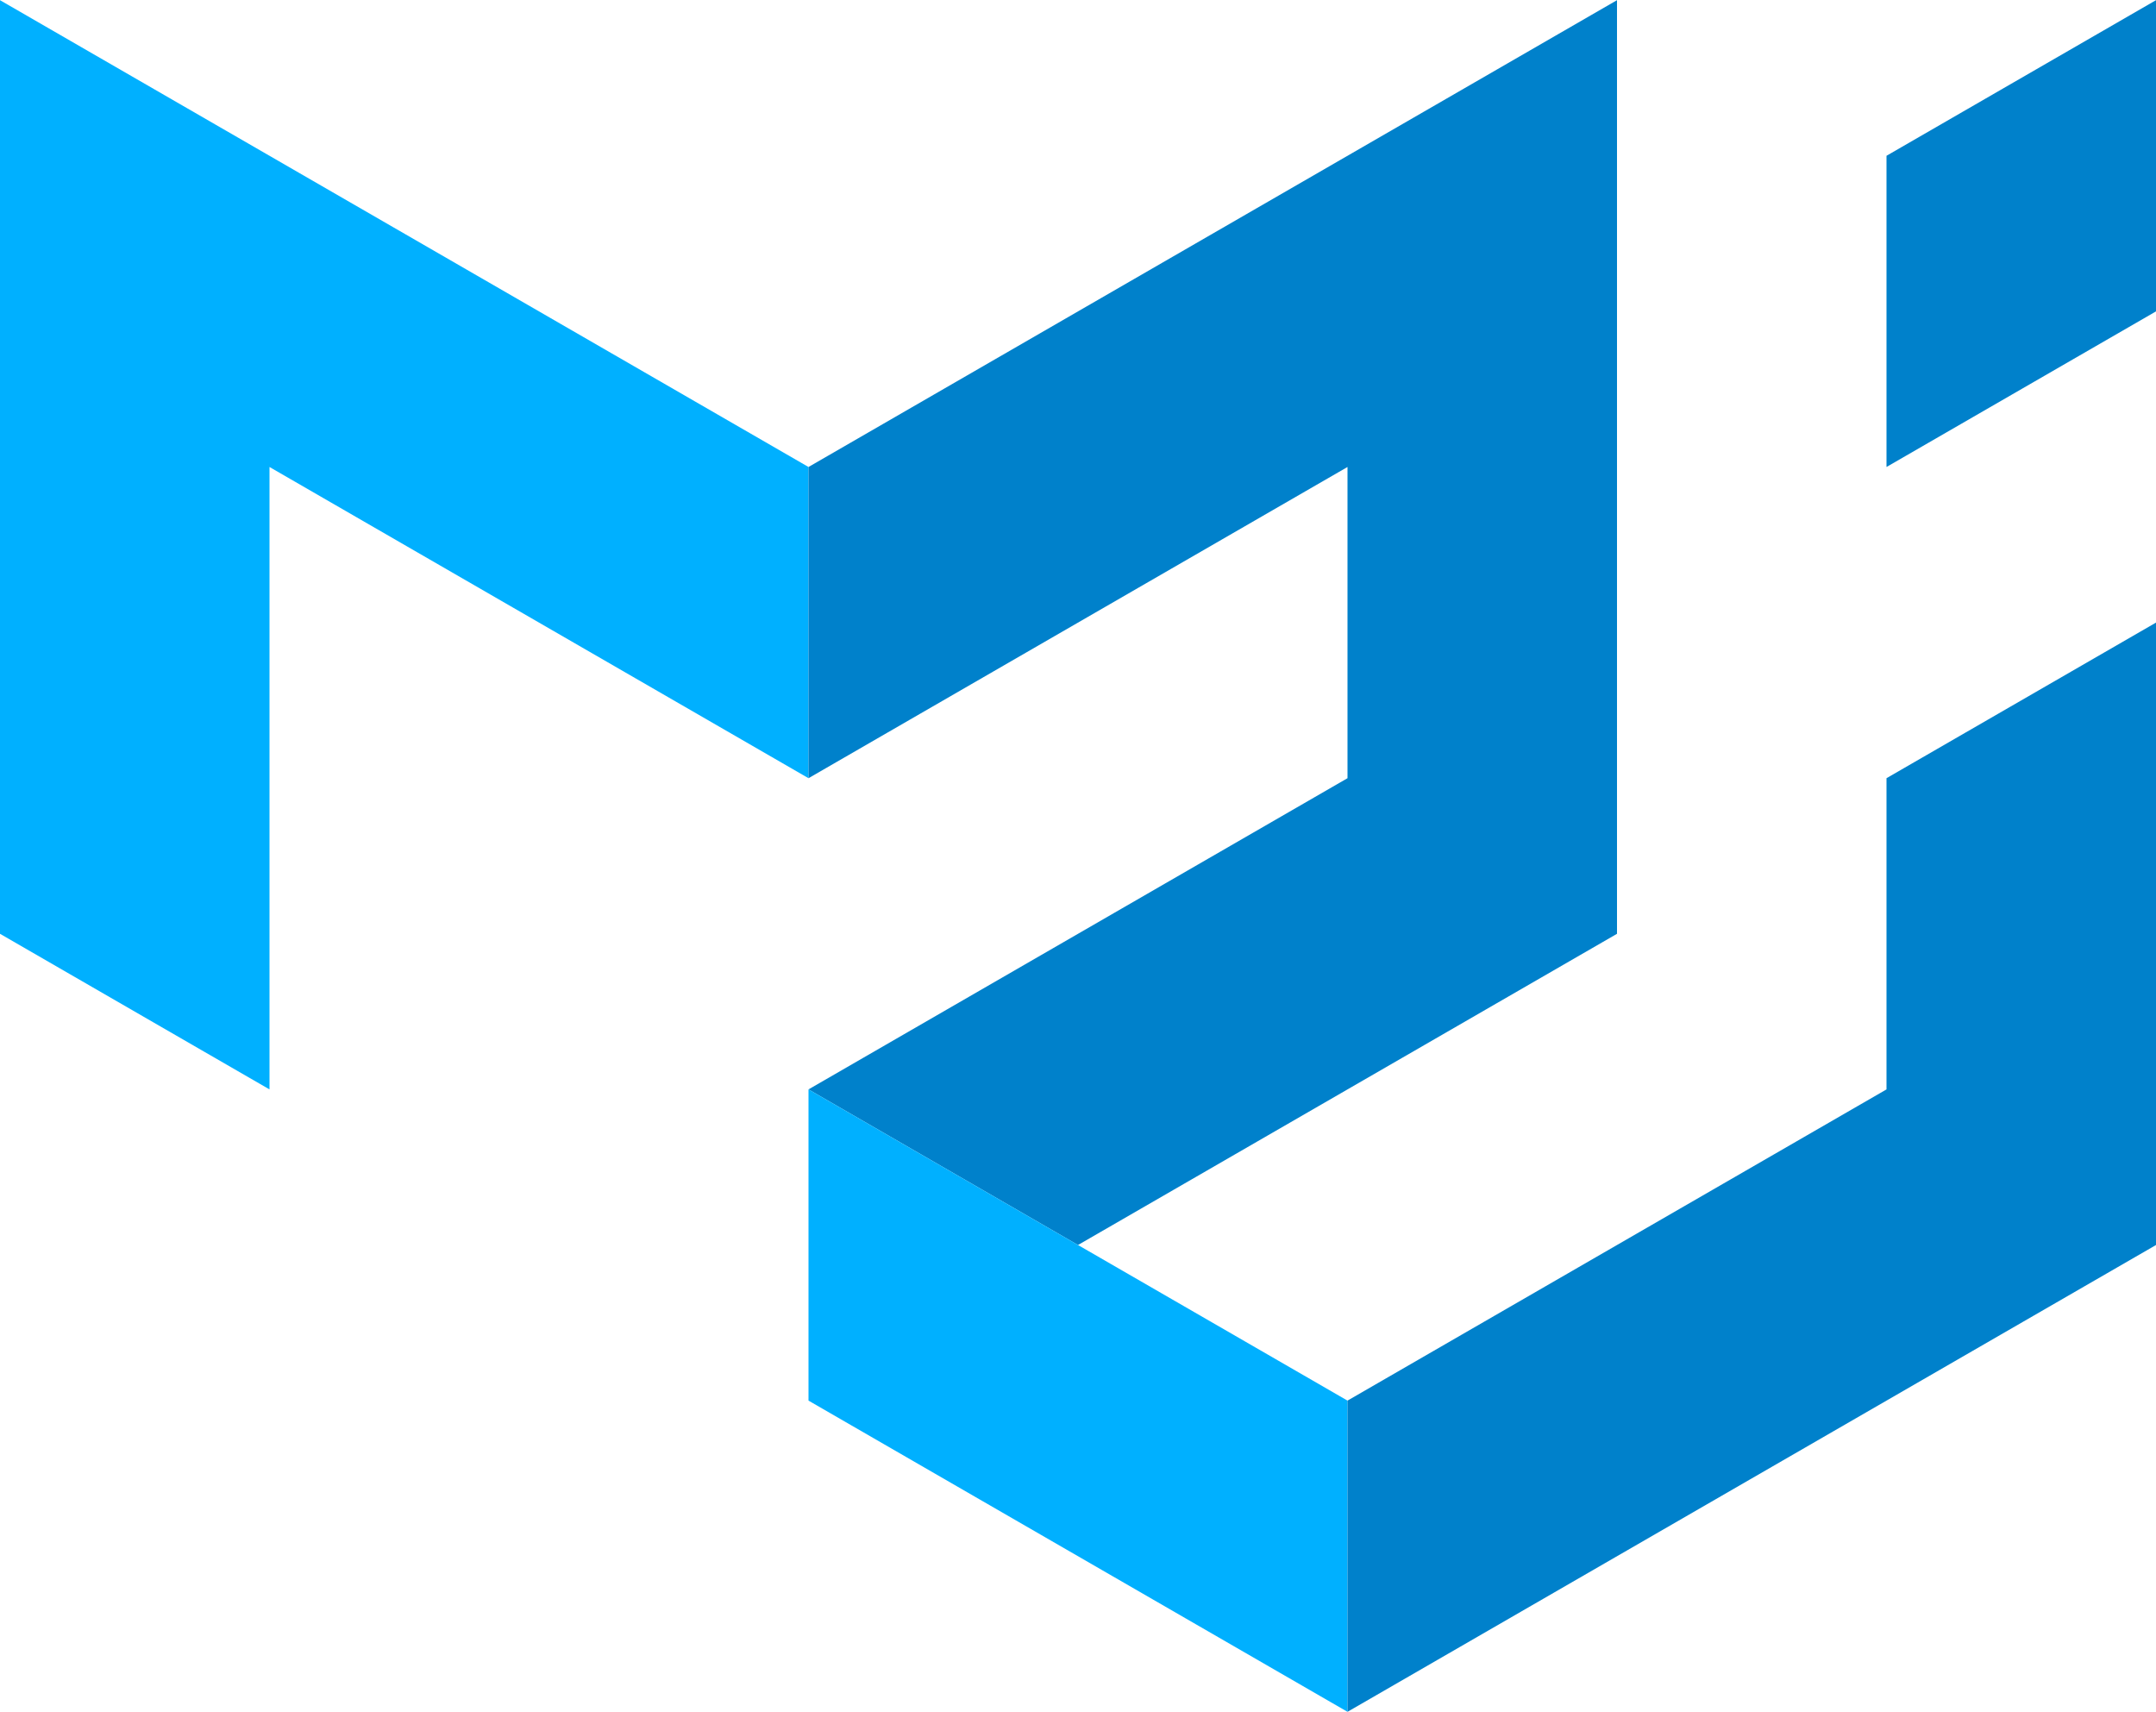
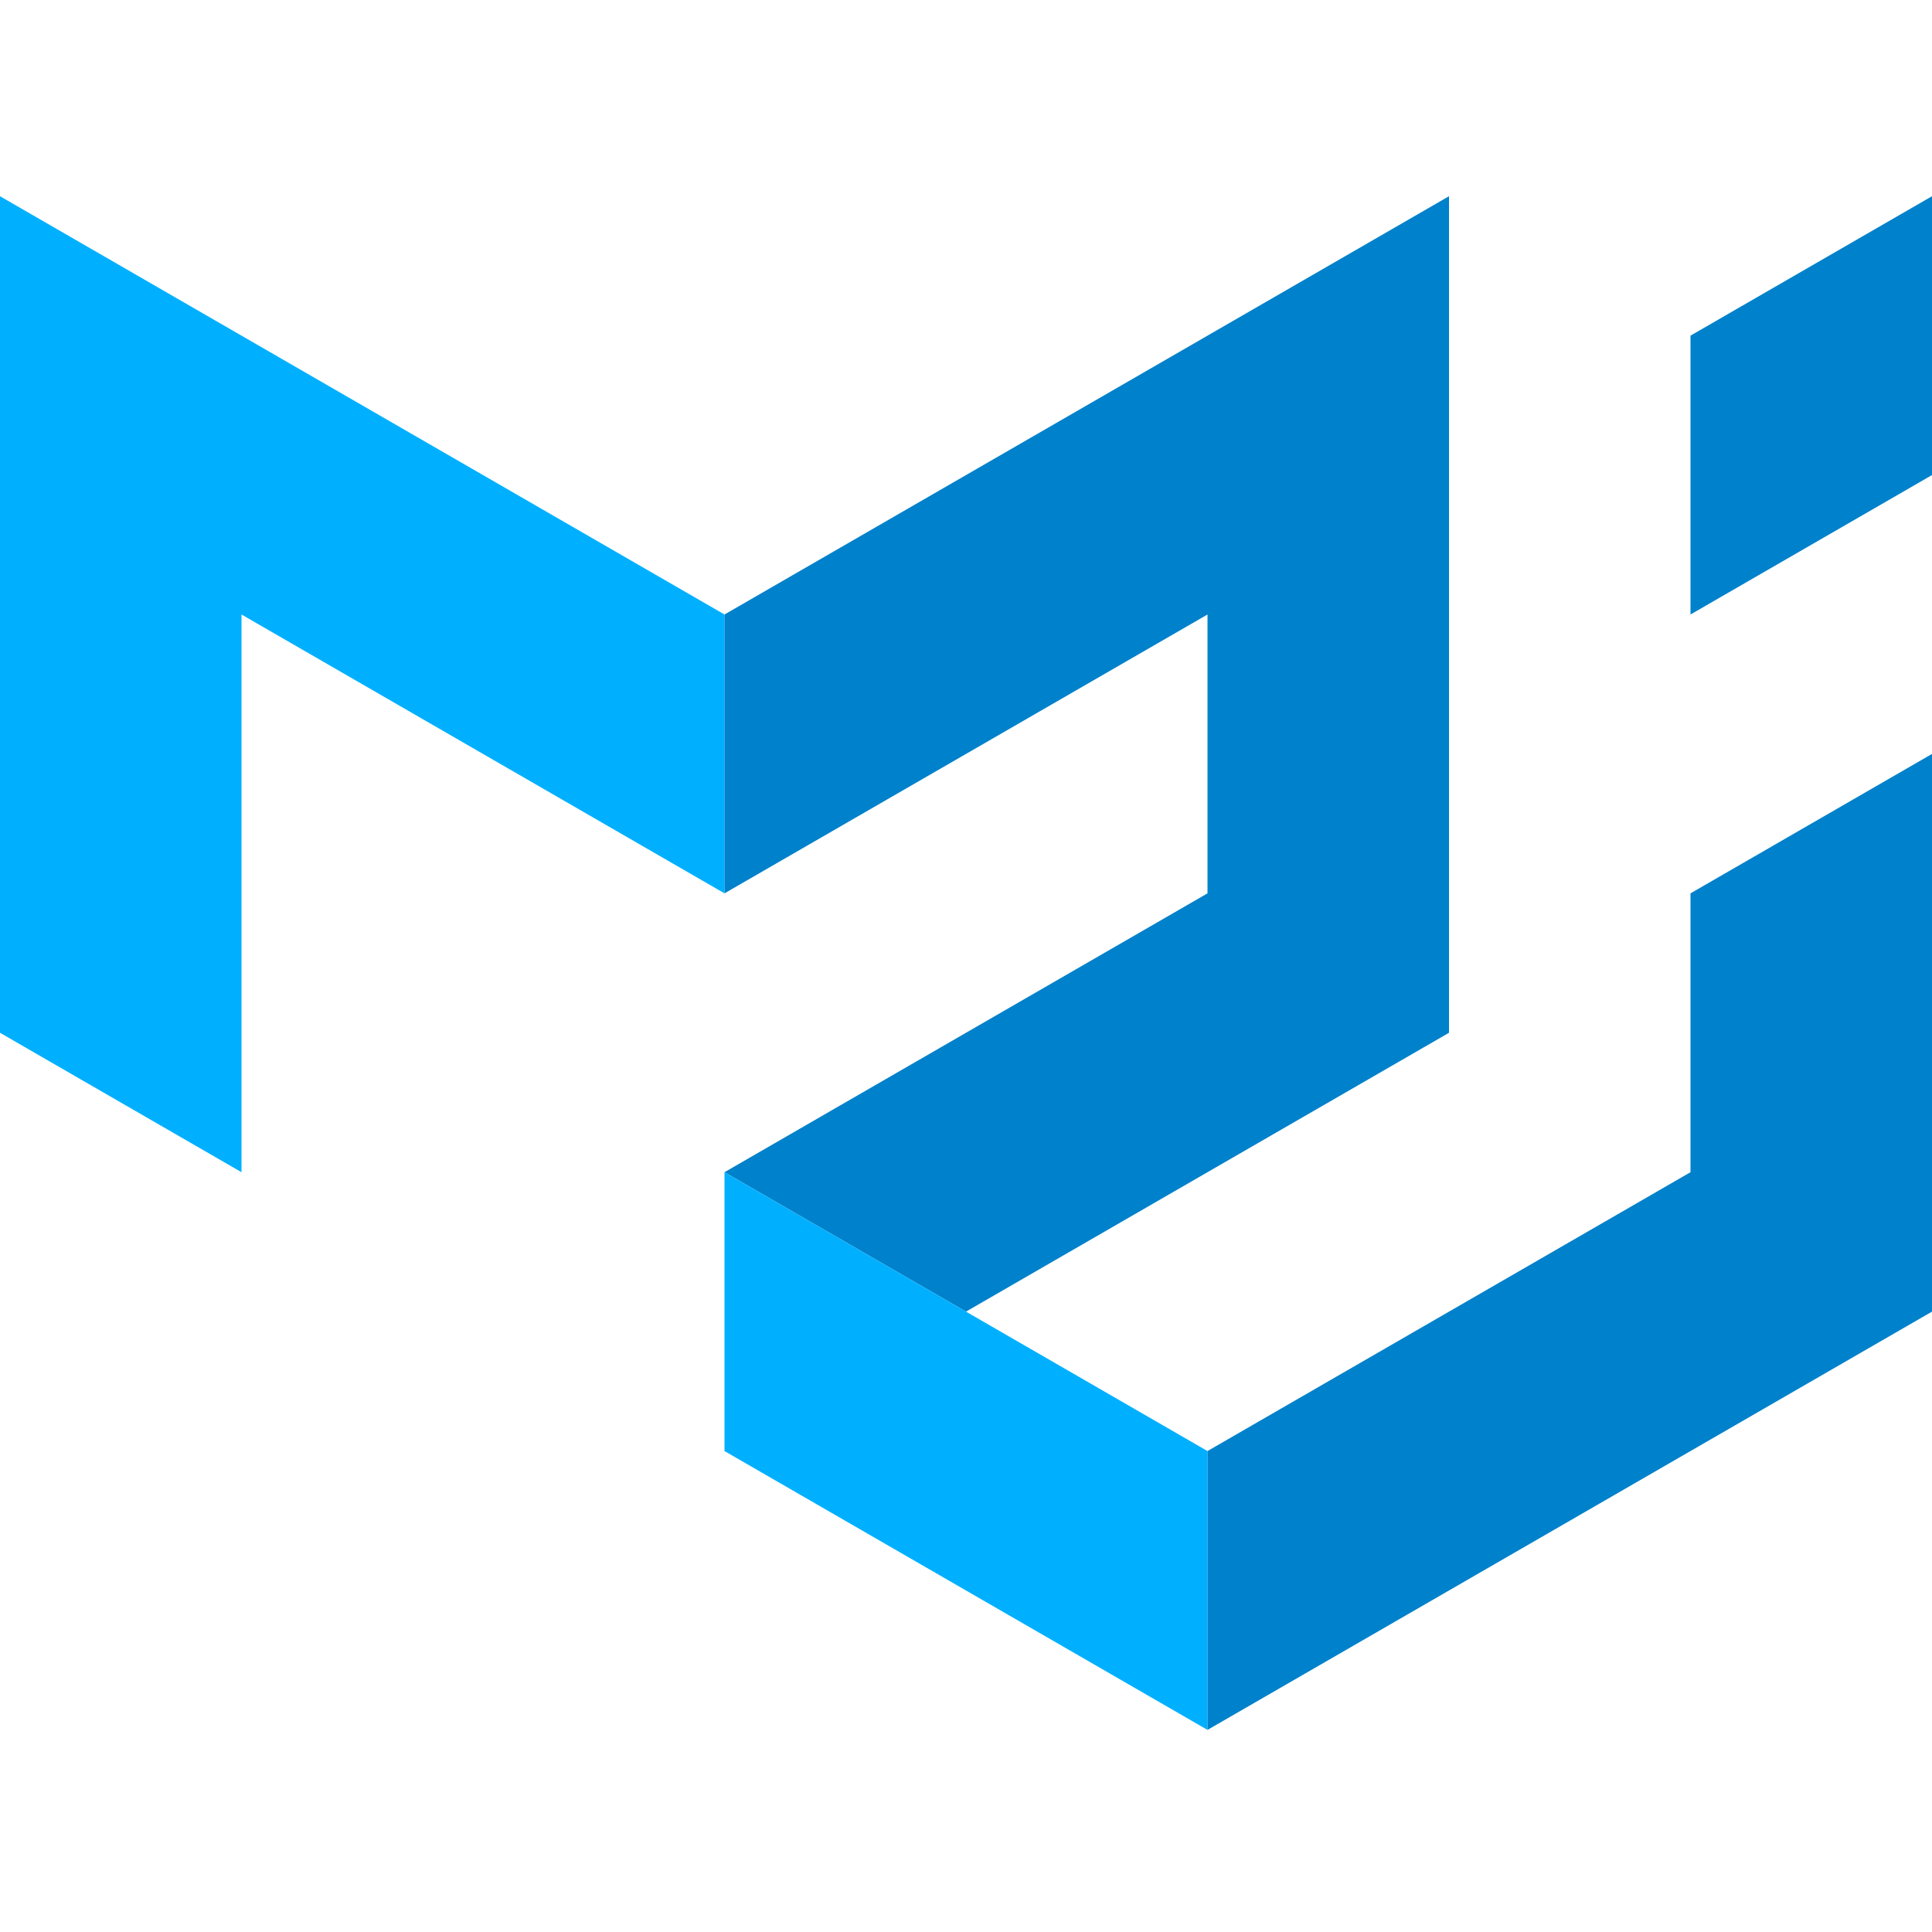
- <svg xmlns="http://www.w3.org/2000/svg" viewBox="0 0 600 476.3" width="2500" height="1985">
-   <path d="M0 259.8V0l225 129.9v86.6L75 129.9v173.2z" fill="#00b0ff" />
-   <path d="M225 129.9L450 0v259.8l-150 86.6-75-43.3 150-86.6v-86.6l-150 86.6z" fill="#0081cb" />
-   <path d="M225 303.1v86.6l150 86.6v-86.6z" fill="#00b0ff" />
-   <path d="M375 476.3l225-129.9V173.2l-75 43.3v86.6l-150 86.6zm150-346.4V43.3L600 0v86.6z" fill="#0081cb" />
+ <svg xmlns="http://www.w3.org/2000/svg" width="800px" height="800px" viewBox="0 -26 256 256" version="1.1" preserveAspectRatio="xMidYMid">
+   <g>
+     <polygon fill="#00B0FF" points="0 110.848 0 0 96 55.424 96 92.373 32 55.424 32 129.323">
+ 
+ </polygon>
+     <polygon fill="#0081CB" points="96 55.424 192 0 192 110.848 128 147.797 96 129.323 160 92.373 160 55.424 96 92.373">
+ 
+ </polygon>
+     <polygon fill="#00B0FF" points="96 129.323 96 166.272 160 203.221 160 166.272">
+ 
+ </polygon>
+     <path d="M160,203.221 L256,147.797 L256,73.899 L224,92.373 L224,129.323 L160,166.272 L160,203.221 Z M224,55.424 L224,18.475 L256,5.68434189e-14 L256,36.949 L224,55.424 Z" fill="#0081CB">
+ 
+ </path>
+   </g>
</svg>
